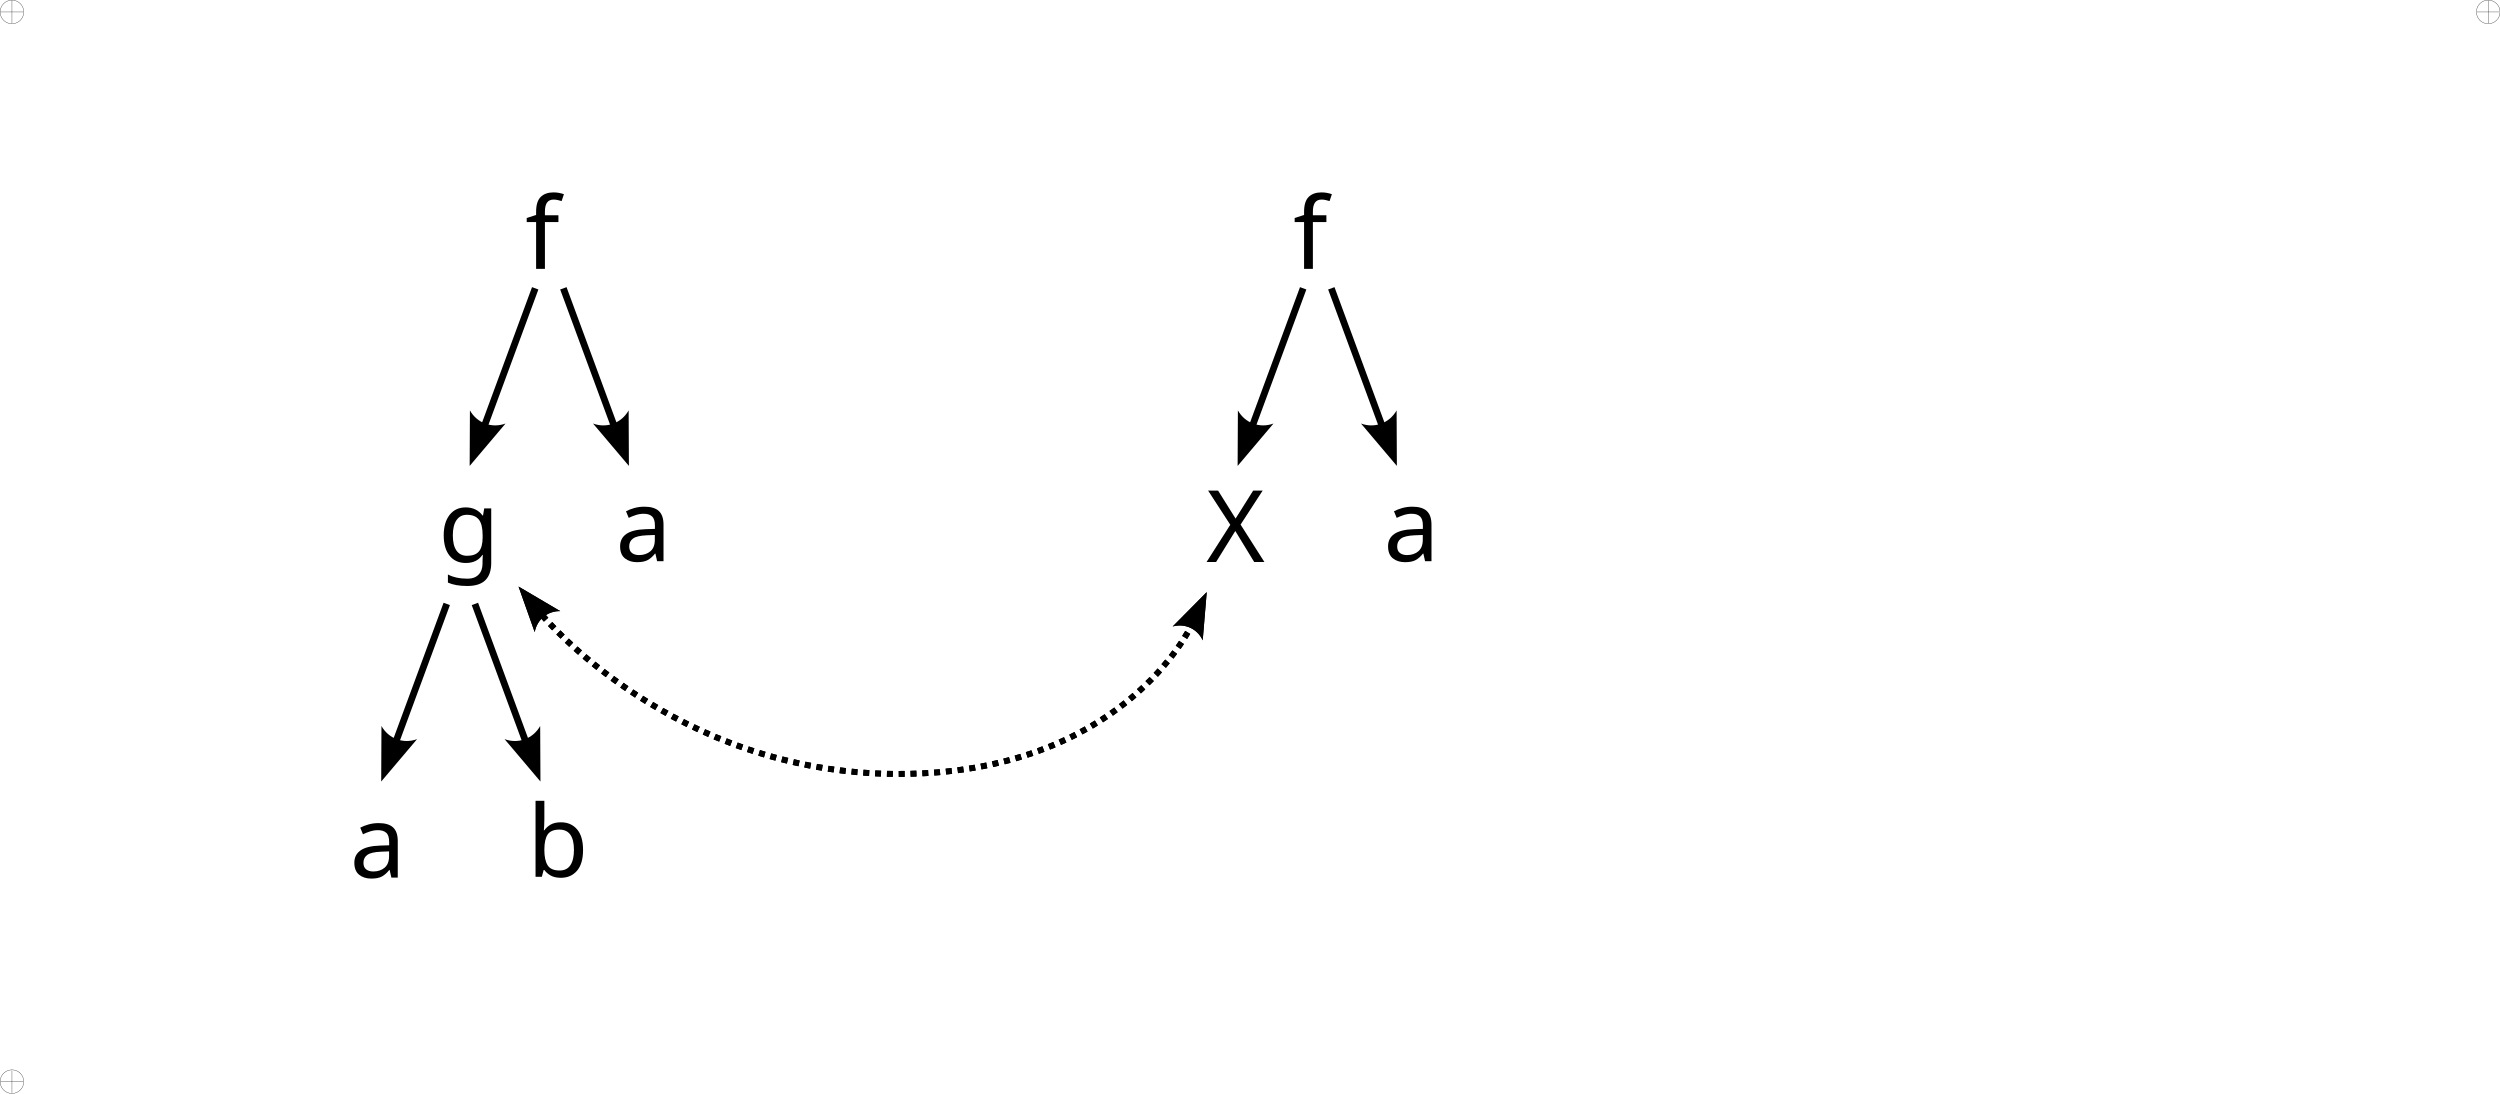
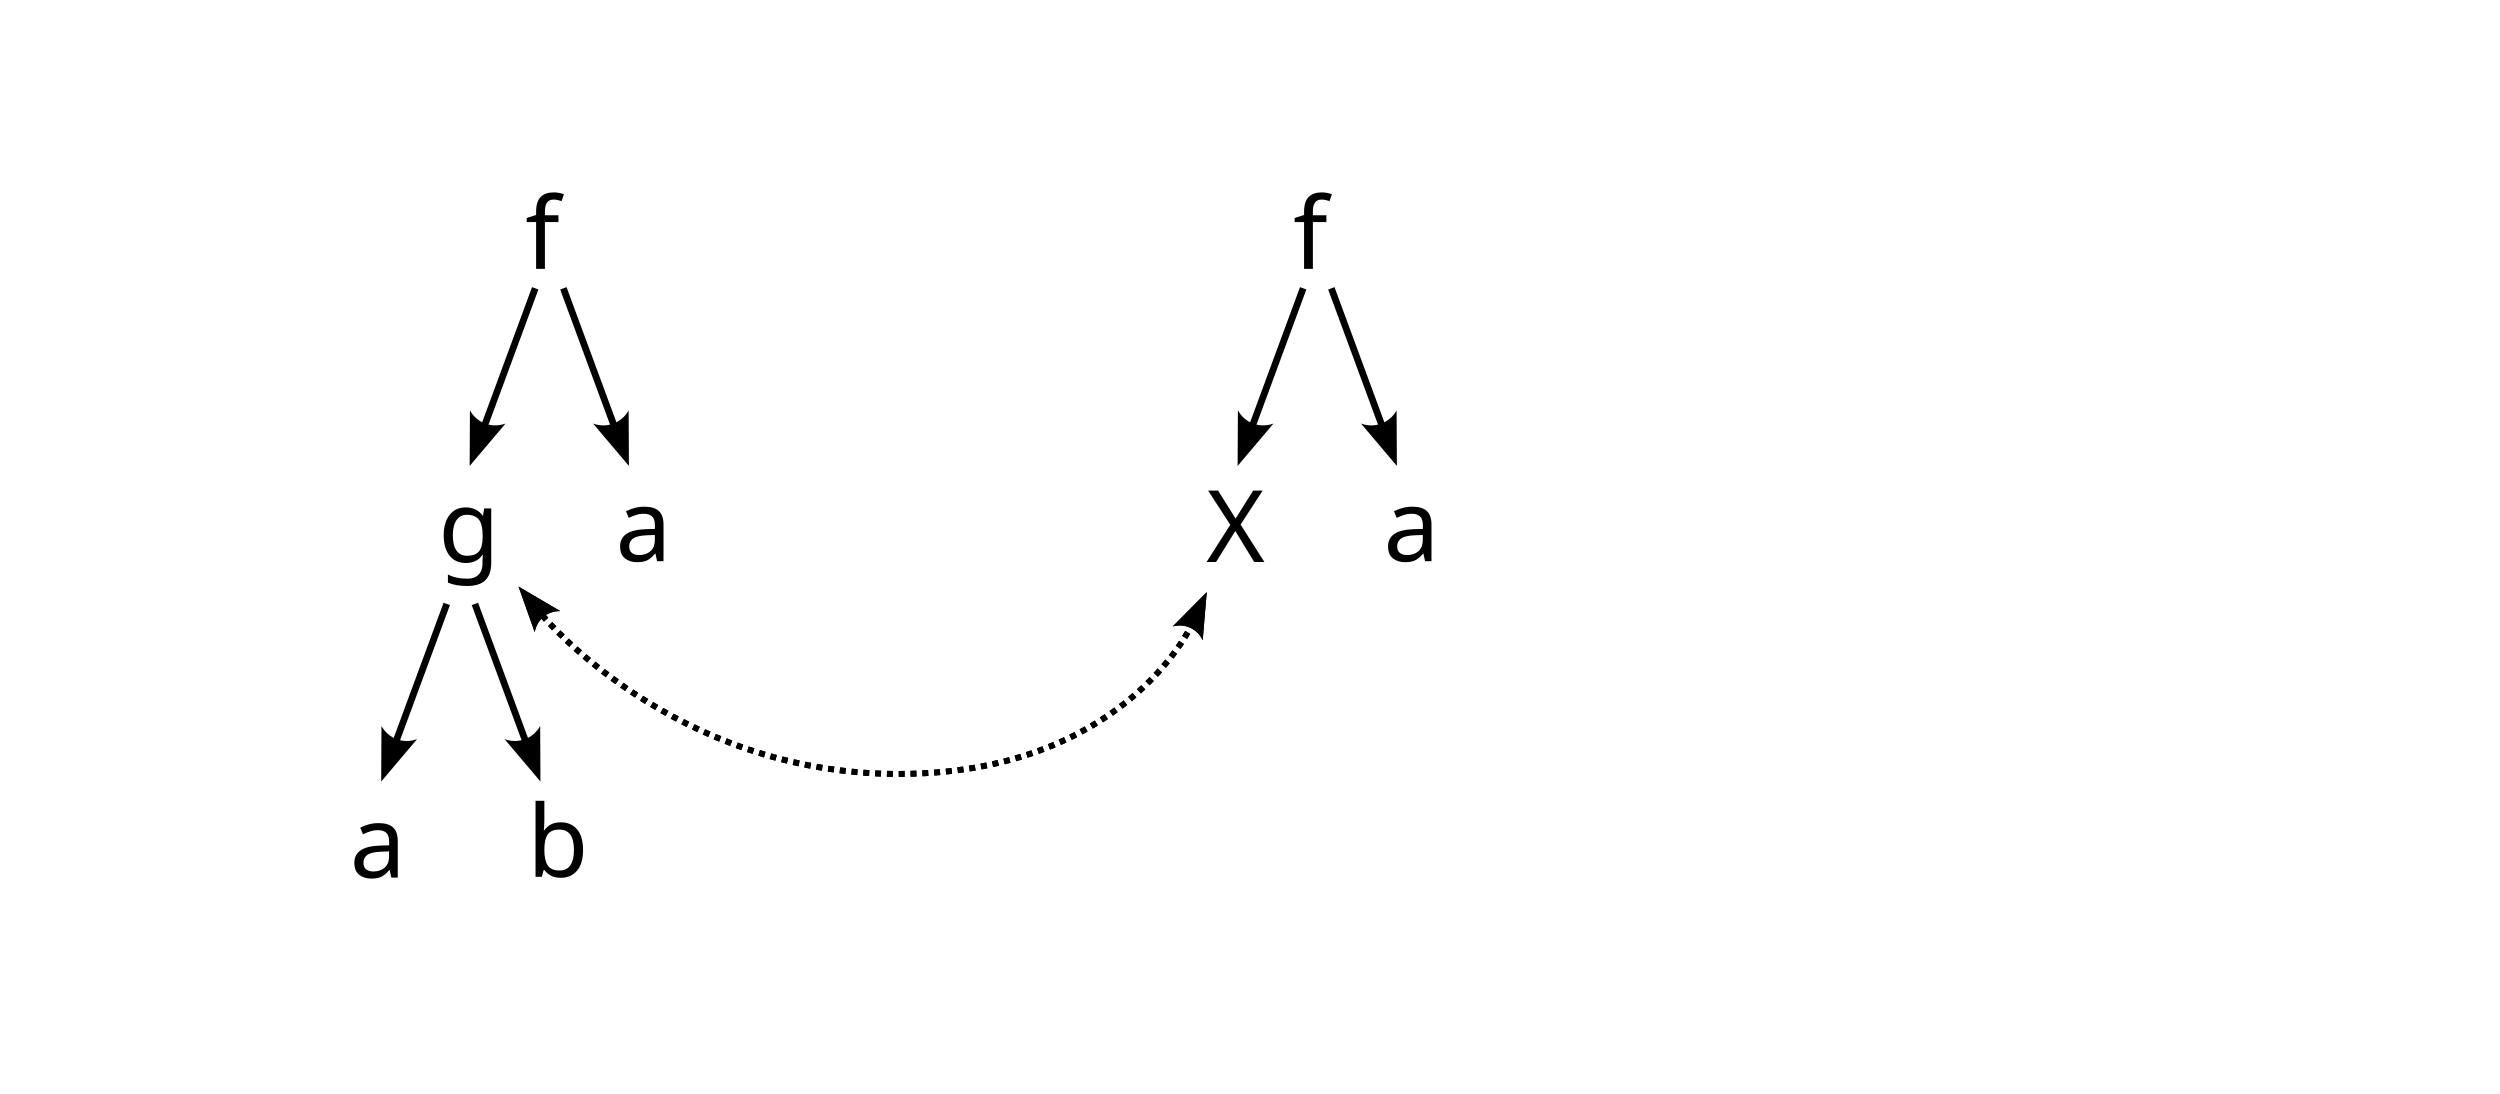
<svg xmlns="http://www.w3.org/2000/svg" width="1600" height="700" viewBox="0 0 1600 700" version="1.1" id="svg5">
  <defs id="defs5">
    <marker style="overflow:visible" id="Arrow2" refX="0" refY="0" orient="auto-start-reverse" markerWidth="7.7" markerHeight="5.6" viewBox="0 0 7.7 5.6" preserveAspectRatio="xMidYMid">
      <path transform="scale(0.7)" d="M -2,-4 9,0 -2,4 c 2,-2.33 2,-5.66 0,-8 z" style="fill:context-stroke;fill-rule:evenodd;stroke:none" id="arrow2L" />
    </marker>
    <marker style="overflow:visible" id="Arrow2-0" refX="0" refY="0" orient="auto-start-reverse" markerWidth="7.7" markerHeight="5.6" viewBox="0 0 7.7 5.6" preserveAspectRatio="xMidYMid">
      <path transform="scale(0.7)" d="M -2,-4 9,0 -2,4 c 2,-2.33 2,-5.66 0,-8 z" style="fill:context-stroke;fill-rule:evenodd;stroke:none" id="arrow2L-7" />
    </marker>
    <marker style="overflow:visible" id="Arrow2-06" refX="0" refY="0" orient="auto-start-reverse" markerWidth="7.7" markerHeight="5.6" viewBox="0 0 7.7 5.6" preserveAspectRatio="xMidYMid">
      <path transform="scale(0.7)" d="M -2,-4 9,0 -2,4 c 2,-2.33 2,-5.66 0,-8 z" style="fill:context-stroke;fill-rule:evenodd;stroke:none" id="arrow2L-1" />
    </marker>
    <marker style="overflow:visible" id="Arrow2-0-5" refX="0" refY="0" orient="auto-start-reverse" markerWidth="7.7" markerHeight="5.6" viewBox="0 0 7.7 5.6" preserveAspectRatio="xMidYMid">
      <path transform="scale(0.7)" d="M -2,-4 9,0 -2,4 c 2,-2.33 2,-5.66 0,-8 z" style="fill:context-stroke;fill-rule:evenodd;stroke:none" id="arrow2L-7-5" />
    </marker>
    <marker style="overflow:visible" id="Arrow2-06-5" refX="0" refY="0" orient="auto-start-reverse" markerWidth="7.7" markerHeight="5.6" viewBox="0 0 7.7 5.6" preserveAspectRatio="xMidYMid">
      <path transform="scale(0.7)" d="M -2,-4 9,0 -2,4 c 2,-2.33 2,-5.66 0,-8 z" style="fill:context-stroke;fill-rule:evenodd;stroke:none" id="arrow2L-1-2" />
    </marker>
    <marker style="overflow:visible" id="Arrow2-0-5-5" refX="0" refY="0" orient="auto-start-reverse" markerWidth="7.7" markerHeight="5.6" viewBox="0 0 7.7 5.6" preserveAspectRatio="xMidYMid">
      <path transform="scale(0.7)" d="M -2,-4 9,0 -2,4 c 2,-2.33 2,-5.66 0,-8 z" style="fill:context-stroke;fill-rule:evenodd;stroke:none" id="arrow2L-7-5-4" />
    </marker>
  </defs>
  <g id="g2066" transform="translate(491.4961)">
    <text xml:space="preserve" style="font-style:normal;font-variant:normal;font-weight:normal;font-stretch:normal;font-size:64px;line-height:1.25;font-family:Iosevka;-inkscape-font-specification:'Iosevka, Normal';font-variant-ligatures:normal;font-variant-caps:normal;font-variant-numeric:normal;font-variant-east-asian:normal" x="336.14" y="172.086" id="text111">
      <tspan id="tspan109" x="336.14" y="172.086">f</tspan>
    </text>
    <text xml:space="preserve" style="font-style:normal;font-variant:normal;font-weight:normal;font-stretch:normal;font-size:64px;line-height:1.25;font-family:Iosevka;-inkscape-font-specification:'Iosevka, Normal';font-variant-ligatures:normal;font-variant-caps:normal;font-variant-numeric:normal;font-variant-east-asian:normal" x="280.462" y="359.671" id="text115">
      <tspan id="tspan113" x="280.462" y="359.671">X</tspan>
    </text>
    <text xml:space="preserve" style="font-style:normal;font-variant:normal;font-weight:normal;font-stretch:normal;font-size:64px;line-height:1.25;font-family:Iosevka;-inkscape-font-specification:'Iosevka, Normal';font-variant-ligatures:normal;font-variant-caps:normal;font-variant-numeric:normal;font-variant-east-asian:normal" x="393.93" y="359.159" id="text169">
      <tspan id="tspan167" x="393.93" y="359.159">a</tspan>
    </text>
    <path style="fill:none;stroke:#000000;stroke-width:4.339;stroke-linecap:butt;stroke-linejoin:miter;stroke-dasharray:none;stroke-opacity:1;marker-end:url(#Arrow2)" d="M 342.533,184.525 310.048,272.55" id="path335" />
    <path style="fill:none;stroke:#000000;stroke-width:4.339;stroke-linecap:butt;stroke-linejoin:miter;stroke-dasharray:none;stroke-opacity:1;marker-end:url(#Arrow2-0)" d="m 360.551,184.525 32.486,88.025" id="path335-8" />
  </g>
  <g id="g2118" transform="translate(-491.4961,1.5258789e-5)">
    <text xml:space="preserve" style="font-style:normal;font-variant:normal;font-weight:normal;font-stretch:normal;font-size:64px;line-height:1.25;font-family:Iosevka;-inkscape-font-specification:'Iosevka, Normal';font-variant-ligatures:normal;font-variant-caps:normal;font-variant-numeric:normal;font-variant-east-asian:normal" x="827.636" y="172.086" id="text111-4">
      <tspan id="tspan109-7" x="827.636" y="172.086">f</tspan>
    </text>
    <text xml:space="preserve" style="font-style:normal;font-variant:normal;font-weight:normal;font-stretch:normal;font-size:64px;line-height:1.25;font-family:Iosevka;-inkscape-font-specification:'Iosevka, Normal';font-variant-ligatures:normal;font-variant-caps:normal;font-variant-numeric:normal;font-variant-east-asian:normal" x="771.958" y="359.671" id="text115-5">
      <tspan id="tspan113-6" x="771.958" y="359.671">g</tspan>
    </text>
    <text xml:space="preserve" style="font-style:normal;font-variant:normal;font-weight:normal;font-stretch:normal;font-size:64px;line-height:1.25;font-family:Iosevka;-inkscape-font-specification:'Iosevka, Normal';font-variant-ligatures:normal;font-variant-caps:normal;font-variant-numeric:normal;font-variant-east-asian:normal" x="885.426" y="359.159" id="text169-9">
      <tspan id="tspan167-3" x="885.426" y="359.159">a</tspan>
    </text>
    <path style="fill:none;stroke:#000000;stroke-width:4.339;stroke-linecap:butt;stroke-linejoin:miter;stroke-dasharray:none;stroke-opacity:1;marker-end:url(#Arrow2-06)" d="M 834.029,184.525 801.544,272.55" id="path335-7" />
    <path style="fill:none;stroke:#000000;stroke-width:4.339;stroke-linecap:butt;stroke-linejoin:miter;stroke-dasharray:none;stroke-opacity:1;marker-end:url(#Arrow2-0-5)" d="m 852.047,184.525 32.486,88.025" id="path335-8-4" />
    <text xml:space="preserve" style="font-style:normal;font-variant:normal;font-weight:normal;font-stretch:normal;font-size:64px;line-height:1.25;font-family:Iosevka;-inkscape-font-specification:'Iosevka, Normal';font-variant-ligatures:normal;font-variant-caps:normal;font-variant-numeric:normal;font-variant-east-asian:normal" x="715.341" y="561.657" id="text115-5-7">
      <tspan id="tspan113-6-4" x="715.341" y="561.657">a</tspan>
    </text>
    <text xml:space="preserve" style="font-style:normal;font-variant:normal;font-weight:normal;font-stretch:normal;font-size:64px;line-height:1.25;font-family:Iosevka;-inkscape-font-specification:'Iosevka, Normal';font-variant-ligatures:normal;font-variant-caps:normal;font-variant-numeric:normal;font-variant-east-asian:normal" x="828.809" y="561.145" id="text169-9-4">
      <tspan id="tspan167-3-3" x="828.809" y="561.145">b</tspan>
    </text>
    <path style="fill:none;stroke:#000000;stroke-width:4.339;stroke-linecap:butt;stroke-linejoin:miter;stroke-dasharray:none;stroke-opacity:1;marker-end:url(#Arrow2-06-5)" d="m 777.413,386.511 -32.486,88.025" id="path335-7-0" />
    <path style="fill:none;stroke:#000000;stroke-width:4.339;stroke-linecap:butt;stroke-linejoin:miter;stroke-dasharray:none;stroke-opacity:1;marker-end:url(#Arrow2-0-5-5)" d="m 795.431,386.511 32.486,88.025" id="path335-8-4-7" />
  </g>
-   <g id="g1391">
-     <g id="g1379">
-       <circle style="opacity:0.996;fill:none;stroke:#000000;stroke-width:0.189;stroke-linejoin:round;stroke-dasharray:none;stroke-opacity:1" id="path862" cx="7.654" cy="7.654" r="7.559" />
-       <path style="fill:none;stroke:#000000;stroke-width:0.189;stroke-linecap:butt;stroke-linejoin:miter;stroke-dasharray:none;stroke-opacity:1" d="M 7.654,0.479 V 14.828" id="path1329" />
-       <path style="fill:none;stroke:#000000;stroke-width:0.189;stroke-linecap:butt;stroke-linejoin:miter;stroke-dasharray:none;stroke-opacity:1" d="M 14.828,7.654 H 0.479" id="path1329-6" />
-     </g>
-   </g>
-   <g id="g1391-1" transform="translate(-1.4156103e-7,684.6047)">
-     <g id="g1379-2">
-       <circle style="opacity:0.996;fill:none;stroke:#000000;stroke-width:0.189;stroke-linejoin:round;stroke-dasharray:none;stroke-opacity:1" id="path862-7" cx="7.654" cy="7.654" r="7.559" />
-       <path style="fill:none;stroke:#000000;stroke-width:0.189;stroke-linecap:butt;stroke-linejoin:miter;stroke-dasharray:none;stroke-opacity:1" d="M 7.654,0.479 V 14.828" id="path1329-0" />
-       <path style="fill:none;stroke:#000000;stroke-width:0.189;stroke-linecap:butt;stroke-linejoin:miter;stroke-dasharray:none;stroke-opacity:1" d="M 14.828,7.654 H 0.479" id="path1329-6-93" />
-     </g>
-   </g>
-   <g id="g1391-7" transform="translate(1584.802)">
-     <g id="g1379-5">
-       <circle style="opacity:0.996;fill:none;stroke:#000000;stroke-width:0.189;stroke-linejoin:round;stroke-dasharray:none;stroke-opacity:1" id="path862-35" cx="7.654" cy="7.654" r="7.559" />
-       <path style="fill:none;stroke:#000000;stroke-width:0.189;stroke-linecap:butt;stroke-linejoin:miter;stroke-dasharray:none;stroke-opacity:1" d="M 7.654,0.479 V 14.828" id="path1329-62" />
-       <path style="fill:none;stroke:#000000;stroke-width:0.189;stroke-linecap:butt;stroke-linejoin:miter;stroke-dasharray:none;stroke-opacity:1" d="M 14.828,7.654 H 0.479" id="path1329-6-9" />
-     </g>
-   </g>
  <text xml:space="preserve" style="font-size:24px;line-height:1.25;font-family:Iosevka;-inkscape-font-specification:'Iosevka, Normal'" x="15.363" y="125.031" id="text1321">
    <tspan id="tspan1319" x="15.363" y="125.031" />
  </text>
  <path style="fill:none;stroke:#000000;stroke-width:3.78;stroke-linecap:butt;stroke-linejoin:miter;stroke-dasharray:3.78, 3.78;stroke-dashoffset:0;stroke-opacity:1;marker-start:url(#Arrow2-0);marker-end:url(#Arrow2-0)" d="m 347.013,393.768 c 0,0 83.689,101.466 227.644,101.558 143.956,0.092 187.685,-94.749 187.685,-94.749" id="path1056" />
  <path style="fill:none;stroke:#000000;stroke-width:3.78;stroke-linecap:butt;stroke-linejoin:miter;stroke-dasharray:3.78, 3.78;stroke-dashoffset:0;stroke-opacity:1;marker-start:url(#Arrow2-0);marker-end:url(#Arrow2-0)" d="m 347.013,393.768 c 0,0 83.689,101.466 227.644,101.558 143.956,0.092 187.685,-94.749 187.685,-94.749" id="path1013" />
</svg>
